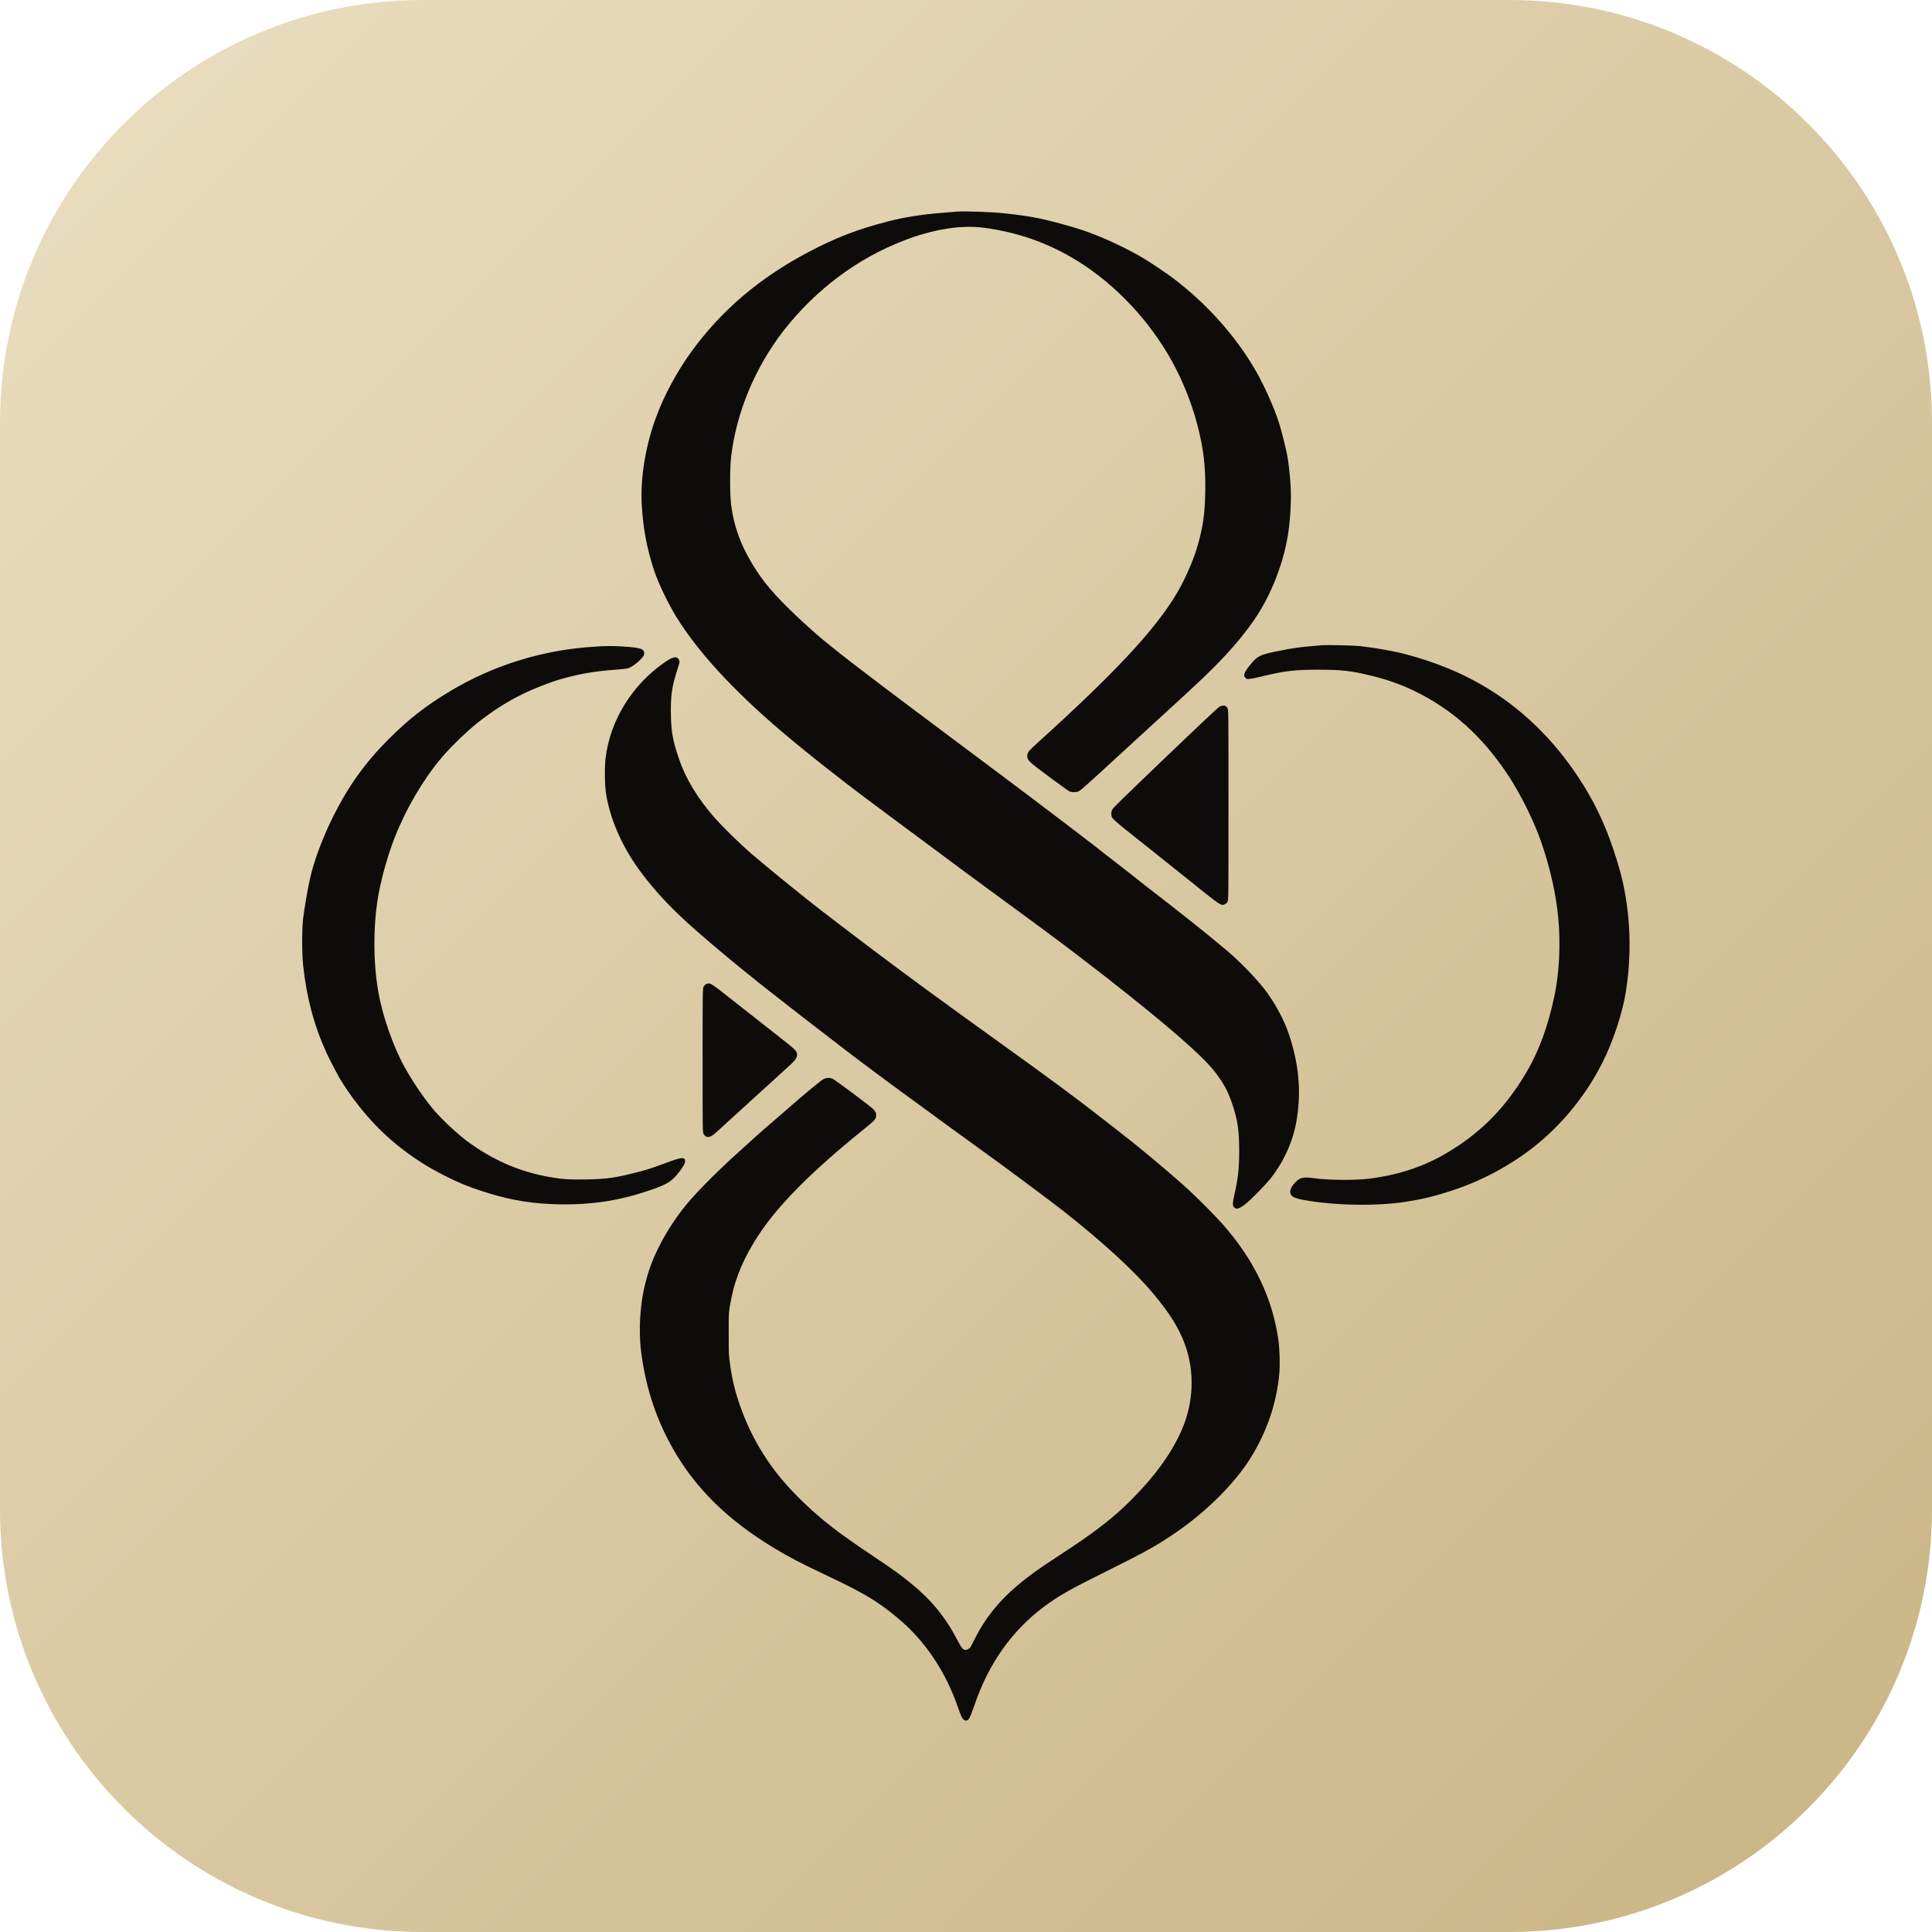
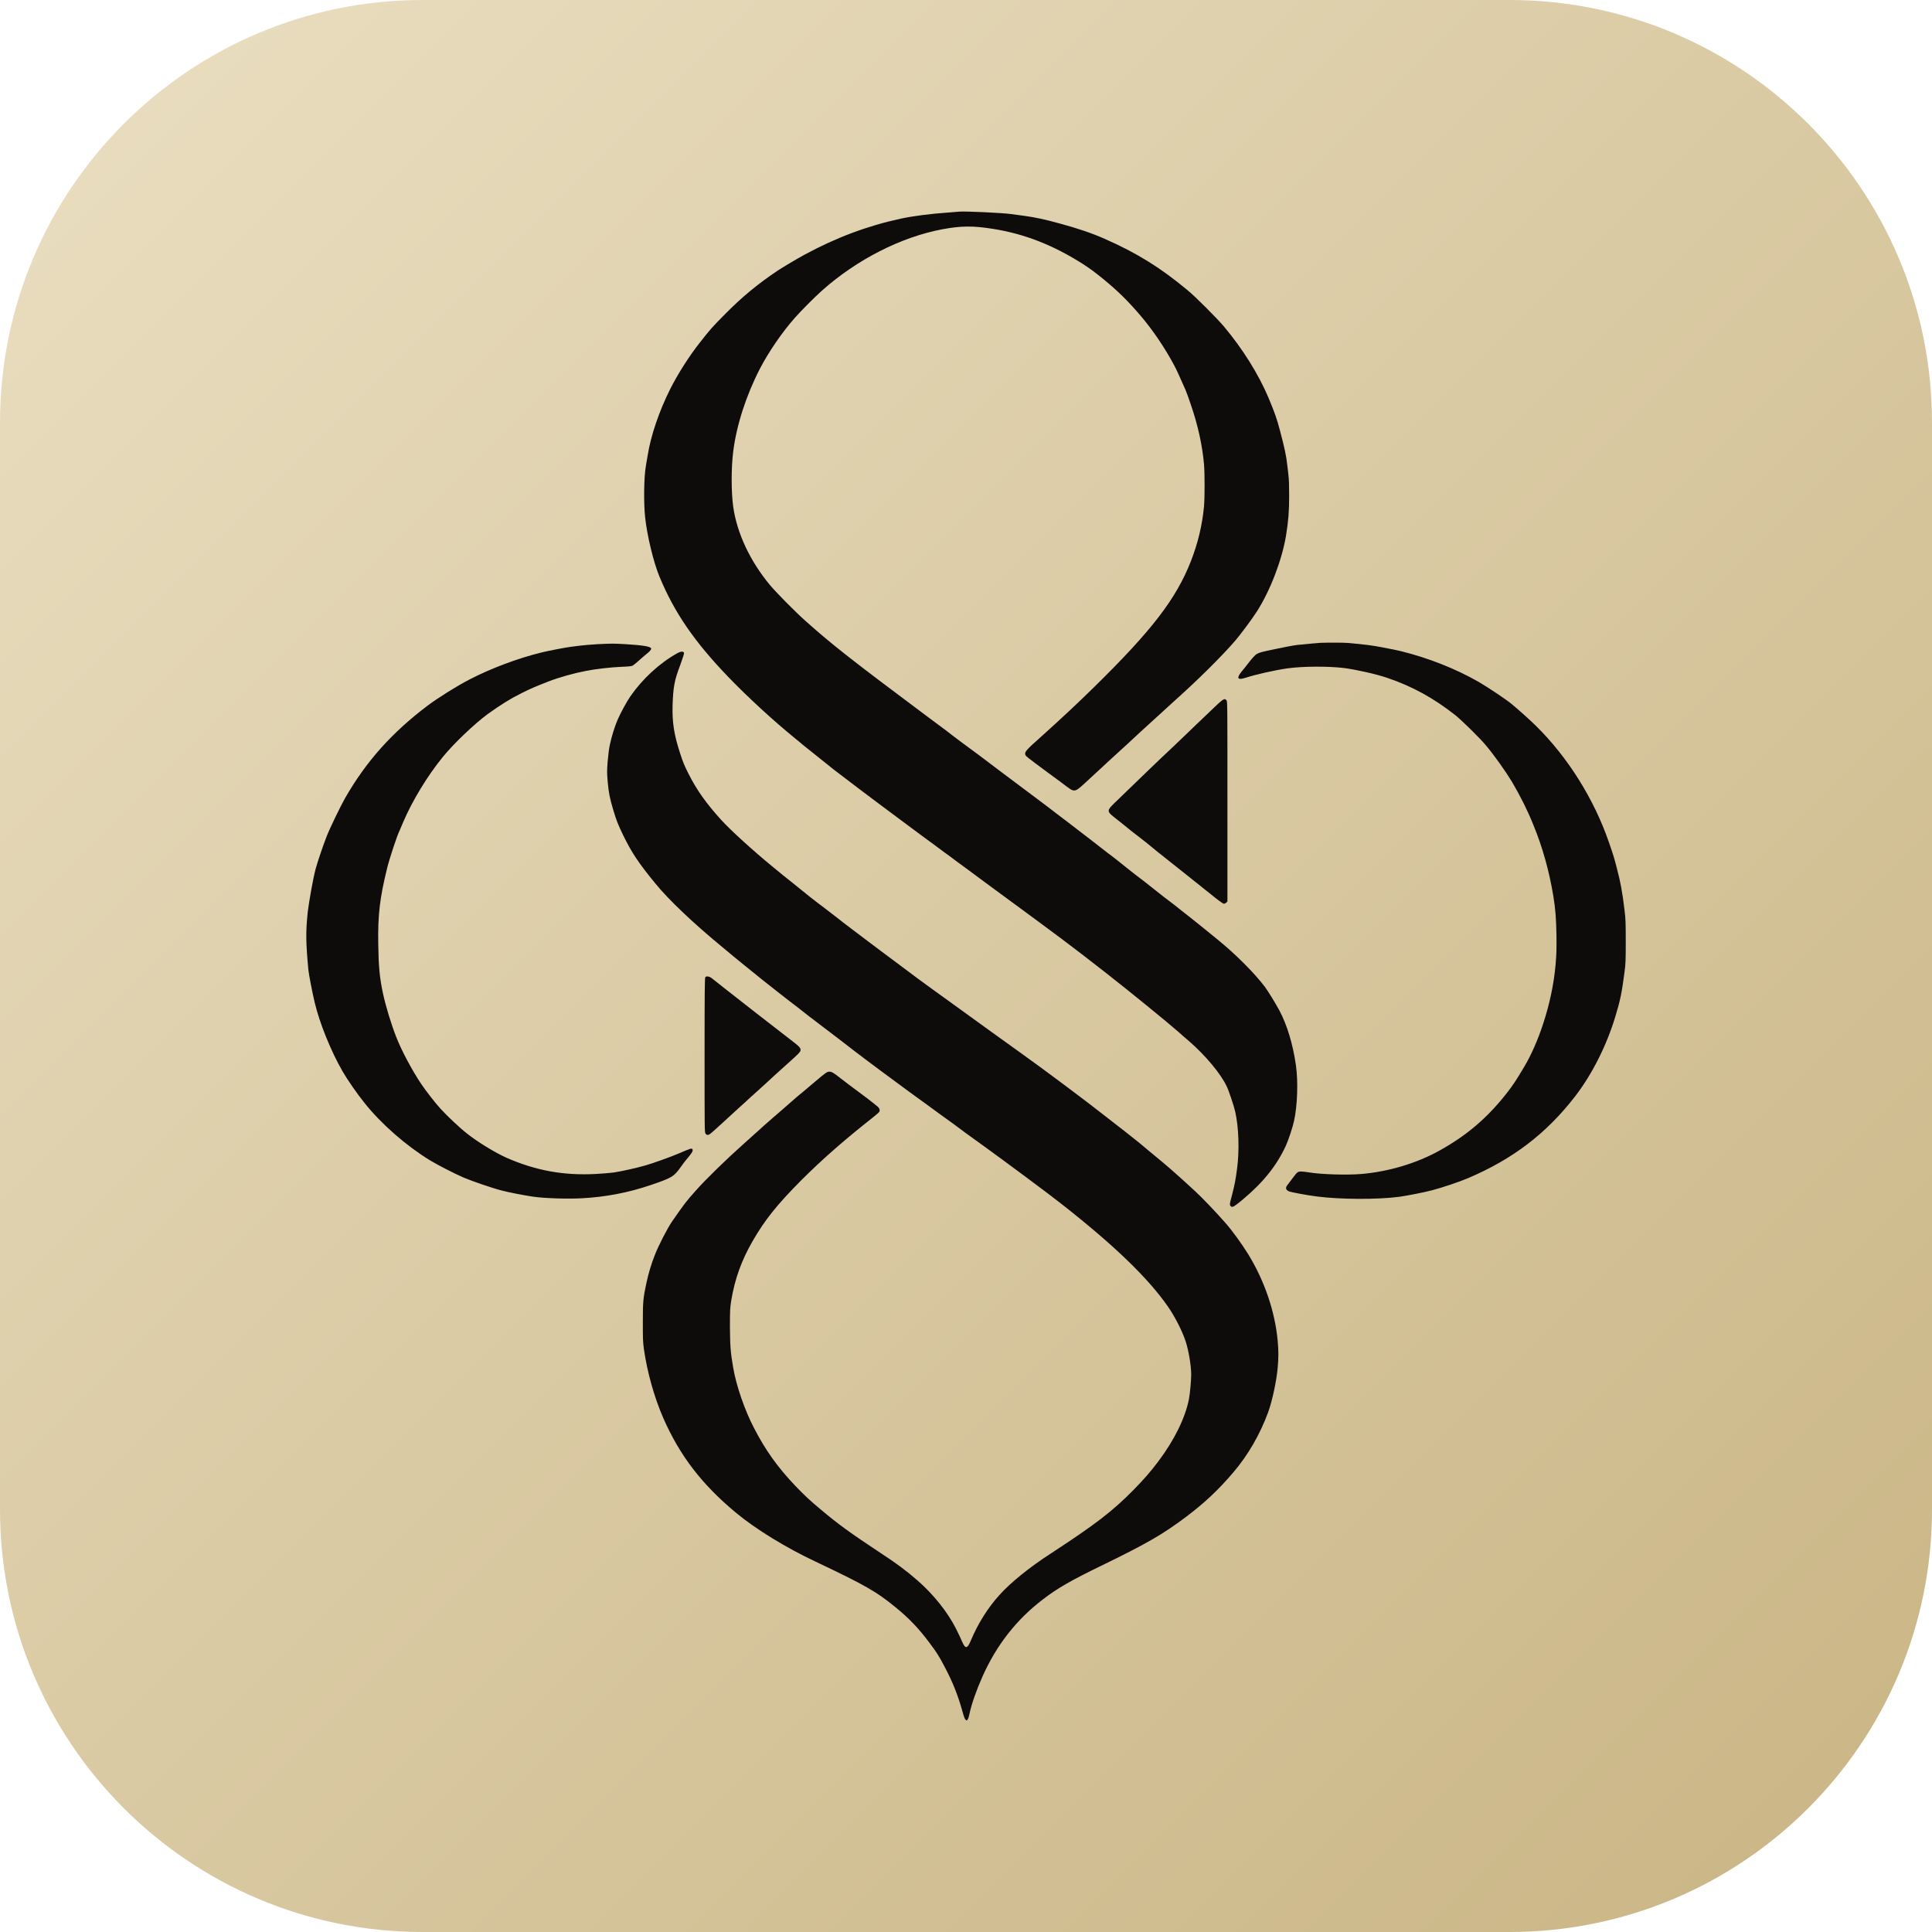
<svg xmlns="http://www.w3.org/2000/svg" viewBox="0 0 64 64">
  <defs>
    <linearGradient id="t" x1="0" y1="0" x2="1" y2="1">
      <stop offset="0" stop-color="#eadfc2" />
      <stop offset="1" stop-color="#c9b483" />
    </linearGradient>
  </defs>
  <rect width="64" height="64" rx="14" fill="url(#t)" />
-   <path transform="translate(10.00 7.00) scale(0.05)" fill="#0d0c0a" d="M 434.0 0.2 C 433.3 0.3, 429.5 0.6, 425.7 0.9 C 411.7 1.9, 398.8 3.9, 387.9 6.8 C 367.6 12.1, 353.9 17.4, 336.0 26.8 C 303.3 44.0, 278.1 65.4, 257.9 93.2 C 248.7 105.9, 240.1 121.7, 234.9 135.8 C 227.7 154.9, 224.1 176.9, 225.2 194.9 C 226.1 210.3, 228.6 223.5, 233.4 238.1 C 236.3 246.6, 242.5 259.7, 248.4 269.2 C 262.3 291.6, 285.2 316.7, 316.2 343.2 C 332.4 357.1, 356.7 376.3, 377.7 391.9 C 381.1 394.5, 391.8 402.4, 401.5 409.6 C 411.2 416.8, 421.9 424.7, 425.2 427.2 C 428.5 429.6, 435.2 434.6, 440.0 438.2 C 444.9 441.8, 451.0 446.3, 453.6 448.2 C 461.3 453.8, 478.0 466.1, 485.9 471.9 C 490.0 474.9, 495.9 479.3, 499.1 481.7 C 506.2 486.9, 518.3 496.2, 533.8 508.2 C 573.3 539.2, 595.7 558.6, 604.4 569.5 C 610.3 577.0, 613.4 582.6, 616.3 591.1 C 620.0 602.0, 621.0 609.1, 621.0 622.7 C 621.0 634.1, 620.2 641.0, 617.8 651.6 C 616.6 656.8, 616.5 658.6, 617.5 659.8 C 618.9 661.6, 621.2 660.9, 625.8 657.2 C 629.5 654.1, 637.6 645.8, 641.2 641.5 C 650.8 629.6, 657.2 615.1, 659.3 600.6 C 662.1 581.8, 660.4 564.6, 653.9 545.1 C 651.1 536.6, 645.4 525.8, 639.3 517.4 C 633.7 509.7, 622.5 498.0, 613.1 490.0 C 602.7 481.1, 581.8 464.4, 559.4 447.2 C 556.8 445.1, 551.6 441.1, 548.0 438.2 C 544.3 435.3, 539.7 431.7, 537.6 430.1 C 535.6 428.6, 530.2 424.4, 525.7 420.8 C 515.2 412.7, 501.2 402.0, 480.9 386.7 C 465.3 375.0, 459.9 370.9, 415.6 337.8 C 371.7 305.0, 351.4 289.3, 340.6 279.9 C 322.8 264.2, 311.3 252.4, 304.3 242.6 C 292.8 226.4, 286.5 211.3, 284.4 194.4 C 283.5 187.9, 283.5 169.6, 284.4 162.6 C 287.9 133.0, 300.3 103.4, 319.2 79.0 C 340.3 52.0, 368.1 31.1, 399.0 19.3 C 418.4 11.8, 436.8 8.9, 451.9 10.9 C 473.5 13.8, 492.2 20.2, 510.4 30.8 C 535.2 45.3, 557.6 67.8, 573.2 93.7 C 583.9 111.6, 591.7 131.7, 595.8 152.4 C 597.9 162.9, 598.8 173.5, 598.5 186.9 C 598.2 201.4, 596.8 210.5, 592.7 224.0 C 589.9 233.1, 583.9 246.4, 578.5 255.0 C 564.2 278.3, 538.1 306.2, 489.3 350.4 C 485.5 353.8, 482.0 357.1, 481.5 357.9 C 480.9 358.9, 480.6 359.7, 480.6 360.9 C 480.6 363.7, 481.4 364.5, 494.6 374.3 C 501.2 379.2, 507.3 383.6, 508.2 384.1 C 509.6 384.8, 510.3 384.9, 512.0 384.8 C 513.8 384.7, 514.4 384.5, 515.8 383.5 C 517.4 382.4, 529.5 371.4, 548.8 353.6 C 553.6 349.2, 560.1 343.2, 563.3 340.3 C 594.4 311.9, 601.0 305.7, 610.9 295.2 C 619.0 286.6, 626.2 277.7, 631.6 269.7 C 642.0 254.2, 649.9 234.3, 653.1 215.6 C 654.9 204.9, 655.7 190.7, 655.0 180.8 C 654.5 173.3, 653.5 164.9, 652.6 160.6 C 651.6 155.5, 648.7 144.2, 647.3 139.9 C 644.1 130.0, 637.6 115.4, 632.0 105.7 C 618.7 82.6, 599.4 61.0, 576.8 44.0 C 573.1 41.2, 562.7 34.2, 557.9 31.3 C 546.4 24.4, 530.3 16.9, 517.3 12.5 C 509.3 9.8, 495.4 6.1, 488.1 4.6 C 482.7 3.5, 474.0 2.2, 466.1 1.4 C 457.0 0.4, 439.2 -0.2, 434.0 0.2 M 675.6 287.5 C 660.1 288.8, 658.2 289.1, 647.5 291.2 C 634.3 293.8, 633.1 294.5, 627.6 301.3 C 624.2 305.7, 623.6 307.6, 625.1 309.1 C 625.9 309.9, 626.2 310.0, 627.9 309.8 C 629.0 309.7, 632.7 309.0, 636.2 308.1 C 651.5 304.4, 657.8 303.7, 673.5 303.7 C 689.1 303.7, 695.2 304.4, 709.0 307.8 C 719.2 310.3, 727.7 313.3, 736.5 317.5 C 761.7 329.6, 781.7 347.4, 798.7 372.9 C 807.7 386.4, 816.7 404.8, 821.7 419.6 C 827.3 436.2, 831.0 453.2, 832.4 468.3 C 834.0 485.3, 833.1 503.9, 830.0 519.1 C 825.7 539.9, 819.5 556.8, 810.6 571.6 C 796.4 595.3, 779.4 612.0, 756.4 625.1 C 741.9 633.4, 724.8 638.8, 707.0 640.9 C 697.2 642.1, 680.2 641.9, 670.5 640.6 C 663.5 639.6, 661.3 640.1, 658.3 643.2 C 656.1 645.5, 654.9 647.6, 654.8 649.4 C 654.8 652.5, 656.9 653.8, 664.2 655.1 C 684.6 658.8, 713.0 659.2, 732.1 656.1 C 743.3 654.3, 750.7 652.5, 762.5 648.6 C 784.4 641.4, 805.6 629.4, 822.4 614.7 C 838.6 600.5, 852.2 582.9, 861.9 563.5 C 868.7 550.0, 874.9 531.2, 877.1 517.5 C 879.9 500.2, 880.4 482.0, 878.5 464.9 C 876.7 449.3, 874.4 439.4, 869.0 423.0 C 863.1 405.4, 856.0 390.5, 845.8 375.1 C 828.8 349.3, 807.6 328.9, 782.5 314.2 C 767.5 305.5, 751.3 298.8, 731.9 293.6 C 724.8 291.6, 711.2 289.2, 701.4 288.1 C 696.9 287.6, 679.2 287.2, 675.6 287.5 M 194.6 288.4 C 160.5 290.3, 127.3 300.5, 98.4 317.8 C 82.1 327.6, 70.6 336.5, 57.4 349.8 C 42.0 365.2, 31.0 380.5, 20.9 400.6 C 13.9 414.6, 7.9 430.5, 5.3 442.5 C 3.8 449.1, 1.6 462.1, 0.8 468.8 C -0.0 475.8, -0.0 491.2, 0.8 499.2 C 3.0 520.3, 7.9 539.0, 16.2 557.3 C 18.0 561.3, 23.8 572.4, 25.6 575.4 C 36.2 592.5, 49.5 607.8, 64.1 619.4 C 73.9 627.2, 83.3 633.2, 94.2 638.7 C 103.3 643.4, 109.3 645.8, 118.6 648.9 C 134.8 654.3, 148.9 657.0, 164.4 657.7 C 188.4 658.8, 208.5 656.1, 230.2 648.7 C 242.1 644.7, 245.2 642.7, 250.1 636.3 C 253.1 632.3, 253.9 630.7, 253.9 629.2 C 253.9 626.4, 251.5 626.6, 241.7 630.3 C 231.7 634.0, 228.0 635.2, 221.1 636.9 C 207.3 640.4, 202.1 641.1, 188.9 641.4 C 177.6 641.6, 172.7 641.3, 164.6 639.9 C 144.8 636.5, 127.1 628.9, 110.2 616.6 C 103.8 611.9, 94.1 603.0, 88.3 596.4 C 82.2 589.4, 75.4 579.7, 69.2 569.0 C 60.8 554.5, 53.0 532.4, 50.2 514.5 C 47.4 497.2, 47.3 475.3, 50.0 457.2 C 51.8 444.8, 56.6 427.3, 61.5 414.9 C 69.0 395.8, 80.1 376.9, 92.2 362.4 C 99.1 354.2, 111.4 342.4, 119.7 336.3 C 132.2 326.9, 143.8 320.3, 157.5 314.9 C 165.6 311.7, 169.2 310.5, 176.1 308.7 C 186.7 306.0, 195.3 304.6, 207.8 303.7 C 212.0 303.4, 215.5 303.0, 216.3 302.7 C 218.5 301.9, 221.2 300.0, 224.0 297.3 C 225.9 295.4, 226.5 294.6, 226.7 293.6 C 227.4 290.0, 225.0 289.1, 212.4 288.3 C 206.1 287.9, 201.6 287.9, 194.6 288.4 M 245.3 296.0 C 244.3 296.3, 242.2 297.5, 240.5 298.7 C 218.8 313.7, 204.2 337.2, 201.2 362.4 C 200.5 368.4, 200.6 380.0, 201.5 385.7 C 204.0 402.0, 211.6 419.7, 222.9 435.5 C 230.3 445.8, 239.9 456.7, 250.0 466.3 C 262.7 478.4, 287.5 499.2, 310.6 517.3 C 325.5 529.0, 342.3 542.0, 349.4 547.4 C 353.6 550.6, 360.0 555.5, 363.7 558.4 C 367.5 561.2, 372.2 564.8, 374.2 566.3 C 390.5 578.4, 394.4 581.4, 398.9 584.6 C 401.7 586.6, 405.6 589.5, 407.7 591.0 C 412.9 594.9, 441.6 615.8, 448.9 621.0 C 465.9 633.2, 495.5 655.3, 505.1 662.8 C 530.8 683.1, 551.7 702.2, 564.0 717.0 C 574.8 729.8, 580.9 739.6, 584.9 750.3 C 591.7 768.7, 590.9 789.5, 582.7 807.9 C 575.9 823.2, 565.2 837.9, 549.5 853.7 C 537.1 866.1, 524.6 875.7, 501.6 890.6 C 487.3 900.0, 481.9 903.8, 474.2 910.3 C 461.6 921.0, 452.9 931.8, 445.9 945.6 C 444.5 948.5, 443.1 951.1, 442.9 951.4 C 442.1 952.3, 440.8 953.1, 439.9 953.1 C 438.0 953.1, 437.1 952.0, 434.0 946.1 C 426.5 931.6, 417.0 920.0, 404.0 909.4 C 396.0 902.9, 393.1 900.8, 381.8 893.2 C 361.2 879.4, 354.0 874.2, 343.9 865.8 C 336.8 859.9, 328.6 852.0, 322.4 845.2 C 306.0 827.2, 294.5 806.5, 287.6 782.9 C 285.8 776.6, 284.8 771.7, 283.7 764.0 C 282.8 757.7, 282.8 756.8, 282.8 744.1 C 282.7 729.9, 282.8 728.6, 284.6 719.8 C 287.4 706.0, 293.1 692.7, 302.4 678.5 C 315.6 658.3, 337.8 636.0, 372.5 608.0 C 379.3 602.6, 380.5 601.2, 380.5 599.0 C 380.5 597.2, 379.9 596.1, 378.2 594.5 C 376.4 592.7, 353.7 575.8, 352.0 574.9 C 350.1 573.9, 347.7 573.9, 345.7 574.9 C 344.1 575.6, 333.2 584.7, 323.3 593.3 C 320.5 595.8, 315.4 600.2, 312.0 603.1 C 308.5 606.1, 303.4 610.6, 300.6 613.1 C 297.9 615.6, 294.1 619.0, 292.2 620.7 C 278.8 632.6, 264.2 647.0, 256.4 656.1 C 243.9 670.7, 233.4 689.4, 228.9 705.2 C 226.0 715.3, 224.7 723.4, 224.1 733.7 C 223.4 747.0, 224.5 758.1, 227.9 773.5 C 231.6 789.9, 237.7 805.6, 246.0 820.1 C 261.0 846.3, 282.2 867.1, 312.8 885.6 C 322.6 891.5, 331.0 895.9, 345.4 902.7 C 363.3 911.2, 368.1 913.7, 377.0 919.0 C 385.4 924.1, 395.8 932.3, 402.9 939.4 C 417.7 954.3, 428.1 971.7, 435.4 993.2 C 436.9 997.6, 438.2 999.8, 439.7 999.9 C 441.6 1000.2, 442.5 998.7, 445.4 990.3 C 454.8 962.3, 470.5 940.2, 491.9 924.3 C 501.8 917.0, 509.0 912.9, 535.3 899.9 C 560.2 887.5, 567.2 883.5, 580.4 874.4 C 600.5 860.3, 618.3 842.4, 628.7 825.7 C 639.4 808.4, 645.8 789.7, 647.6 769.8 C 648.1 764.3, 647.8 753.8, 647.0 748.1 C 643.2 720.1, 630.5 693.8, 609.1 670.0 C 603.8 664.2, 594.2 654.5, 587.6 648.4 C 577.6 639.2, 556.9 621.7, 544.3 612.0 C 541.2 609.5, 535.6 605.2, 532.0 602.4 C 518.3 591.7, 511.9 586.9, 500.0 578.1 C 487.6 569.0, 484.9 567.0, 467.9 554.8 C 411.3 514.0, 409.1 512.3, 377.8 488.9 C 368.8 482.1, 359.1 474.7, 356.2 472.5 C 353.3 470.2, 349.0 467.0, 346.7 465.2 C 335.8 457.0, 307.6 434.1, 297.6 425.4 C 289.9 418.8, 278.9 407.9, 273.7 402.1 C 262.3 389.1, 254.2 375.8, 249.7 362.3 C 245.8 350.9, 244.8 345.2, 244.5 334.6 C 244.2 321.6, 245.1 315.2, 248.3 305.1 C 249.3 302.0, 250.2 299.1, 250.2 298.6 C 250.2 297.4, 249.5 296.2, 248.6 295.8 C 247.5 295.3, 247.3 295.3, 245.3 296.0 M 608.1 328.1 C 606.9 328.8, 597.7 337.4, 567.5 366.3 C 546.1 386.8, 538.4 394.3, 537.3 395.8 C 536.5 397.0, 536.3 397.5, 536.3 399.1 C 536.3 400.7, 536.4 401.2, 537.3 402.3 C 538.4 403.6, 542.5 407.1, 550.6 413.5 C 553.1 415.5, 558.2 419.5, 561.8 422.4 C 565.4 425.3, 573.0 431.4, 578.7 435.9 C 584.3 440.4, 593.0 447.3, 597.9 451.3 C 606.6 458.2, 608.5 459.5, 610.1 459.5 C 611.2 459.5, 612.7 458.5, 613.3 457.4 C 613.9 456.3, 613.9 452.9, 613.9 393.3 C 613.9 333.8, 613.9 330.3, 613.3 329.3 C 613.0 328.7, 612.5 328.0, 612.1 327.8 C 611.1 327.3, 609.4 327.4, 608.1 328.1 M 267.9 512.0 C 267.2 512.2, 266.6 512.9, 266.2 513.7 C 265.5 515.0, 265.5 516.4, 265.5 562.6 C 265.5 610.0, 265.5 610.2, 266.2 611.4 C 267.8 614.1, 270.4 613.9, 273.7 610.9 C 274.8 610.0, 277.6 607.4, 280.0 605.2 C 286.7 599.1, 316.9 571.6, 321.5 567.4 C 326.0 563.4, 327.3 561.9, 327.8 560.2 C 328.5 558.3, 328.0 556.9, 326.0 554.9 C 325.1 553.9, 316.3 546.9, 306.5 539.3 C 296.8 531.7, 285.2 522.6, 280.7 519.0 C 273.3 513.1, 270.8 511.4, 269.3 511.5 C 269.1 511.5, 268.4 511.7, 267.9 512.0" />
+   <path transform="translate(10.14 7.00) scale(0.05)" fill="#0d0c0a" d="M 433.0 0.2 C 432.2 0.3, 428.3 0.6, 424.3 0.9 C 414.0 1.6, 401.5 3.2, 393.8 4.9 C 371.7 9.7, 351.2 17.4, 330.1 28.8 C 325.5 31.3, 315.4 37.3, 312.4 39.3 C 298.7 48.5, 288.3 57.2, 277.3 68.4 C 269.5 76.2, 267.4 78.6, 261.0 86.8 C 253.9 95.7, 246.2 107.9, 241.2 117.8 C 233.9 132.4, 228.4 148.5, 226.3 161.7 C 225.9 164.1, 225.3 167.3, 225.1 168.8 C 223.8 176.0, 223.6 193.2, 224.6 202.6 C 225.9 214.8, 230.1 232.3, 234.1 242.0 C 244.0 265.9, 257.2 285.1, 279.8 308.6 C 292.7 322.0, 309.6 337.5, 324.1 349.3 C 325.9 350.8, 328.3 352.7, 329.4 353.7 C 331.2 355.1, 336.9 359.7, 349.9 370.1 C 355.3 374.3, 373.9 388.4, 395.6 404.5 C 403.7 410.5, 413.3 417.7, 417.1 420.4 C 420.8 423.2, 424.9 426.2, 426.2 427.1 C 427.4 428.1, 433.5 432.5, 439.6 437.0 C 445.7 441.6, 454.9 448.3, 459.9 452.0 C 497.9 479.9, 506.0 485.9, 528.8 503.7 C 545.7 516.9, 570.1 536.8, 578.0 543.7 C 579.8 545.3, 582.9 548.1, 585.0 549.8 C 596.0 559.4, 606.1 571.5, 610.0 579.9 C 611.4 582.8, 614.9 593.3, 615.6 596.7 C 617.9 606.9, 618.4 622.2, 616.8 634.2 C 615.8 641.8, 615.3 644.5, 613.3 652.3 C 611.7 658.1, 611.7 658.6, 613.0 659.4 C 613.9 660.0, 615.3 659.1, 620.7 654.6 C 634.3 643.2, 643.1 632.1, 649.1 619.1 C 650.8 615.4, 653.7 606.6, 654.5 602.8 C 656.8 592.6, 657.3 576.6, 655.8 565.9 C 653.8 551.8, 649.9 539.0, 644.8 529.4 C 641.9 524.1, 637.6 517.1, 635.2 513.8 C 628.4 504.8, 616.0 492.3, 603.8 482.4 C 600.4 479.7, 596.4 476.4, 594.7 475.0 C 593.0 473.6, 589.1 470.5, 586.1 468.1 C 583.1 465.7, 578.1 461.9, 575.2 459.5 C 572.2 457.2, 568.8 454.6, 567.6 453.7 C 566.4 452.8, 563.6 450.6, 561.4 448.8 C 559.2 447.0, 555.8 444.4, 553.9 442.9 C 552.0 441.5, 547.3 437.9, 543.6 434.9 C 539.9 431.9, 534.4 427.5, 531.2 425.2 C 528.1 422.8, 522.8 418.7, 519.5 416.1 C 516.1 413.5, 509.3 408.2, 504.4 404.5 C 499.4 400.7, 493.3 396.1, 490.9 394.2 C 488.5 392.4, 483.8 388.9, 480.5 386.4 C 463.1 373.4, 452.1 365.1, 447.0 361.2 C 443.8 358.8, 438.0 354.5, 434.0 351.6 C 430.1 348.6, 425.3 345.1, 423.5 343.6 C 421.6 342.2, 416.2 338.2, 411.4 334.6 C 361.6 297.4, 348.2 286.9, 331.0 271.5 C 324.1 265.4, 311.7 252.8, 307.3 247.6 C 294.2 231.8, 285.5 213.4, 283.0 195.9 C 281.6 186.0, 281.6 170.0, 283.0 158.9 C 285.2 141.6, 291.5 122.1, 300.6 104.4 C 306.1 93.7, 315.2 80.3, 323.7 70.7 C 327.6 66.2, 337.3 56.5, 341.7 52.6 C 364.9 31.9, 394.3 17.0, 421.5 11.9 C 433.9 9.6, 441.8 9.5, 454.9 11.6 C 476.0 14.9, 495.2 22.5, 514.8 35.0 C 520.1 38.5, 521.6 39.6, 528.2 44.9 C 537.8 52.8, 544.4 59.2, 553.4 69.8 C 561.1 78.9, 569.1 90.7, 575.1 102.0 C 576.8 105.2, 577.8 107.4, 582.5 118.0 C 583.2 119.6, 584.9 124.2, 586.2 128.2 C 590.9 141.8, 593.8 155.3, 594.9 167.7 C 595.4 173.8, 595.4 189.6, 594.9 195.4 C 593.7 208.0, 590.9 219.7, 586.2 231.8 C 576.4 256.8, 560.3 277.7, 522.3 315.0 C 511.4 325.7, 501.6 334.9, 487.6 347.5 C 476.7 357.2, 476.0 358.1, 476.5 360.0 C 476.7 360.9, 477.6 361.6, 490.4 371.1 C 492.9 372.9, 497.3 376.2, 500.2 378.3 C 506.6 383.2, 507.4 383.7, 508.9 383.7 C 510.4 383.7, 511.8 382.7, 515.9 378.9 C 519.1 375.9, 526.9 368.8, 534.2 362.0 C 540.2 356.6, 549.5 348.0, 553.0 344.7 C 554.5 343.4, 558.1 340.1, 560.9 337.5 C 563.8 334.9, 567.3 331.7, 568.8 330.3 C 570.3 328.9, 572.9 326.5, 574.7 324.9 C 590.1 311.2, 606.9 294.6, 615.8 284.2 C 619.6 279.7, 626.8 270.0, 630.0 265.0 C 638.8 251.2, 646.5 231.1, 649.2 215.0 C 650.8 205.2, 651.3 198.6, 651.3 188.7 C 651.3 182.0, 651.2 177.7, 650.8 174.6 C 650.5 172.1, 650.2 169.0, 650.0 167.8 C 649.5 162.6, 648.2 156.4, 645.2 145.2 C 643.1 137.3, 641.9 133.8, 637.6 123.5 C 631.0 107.9, 620.5 91.1, 608.0 76.2 C 603.4 70.8, 589.1 56.4, 583.9 52.2 C 566.0 37.3, 550.4 27.6, 529.0 18.2 C 520.7 14.5, 510.9 11.2, 499.4 8.1 C 489.2 5.3, 483.2 4.0, 475.8 3.0 C 472.9 2.6, 468.9 2.1, 466.9 1.8 C 460.9 1.0, 437.3 -0.1, 433.0 0.2 M 672.0 285.9 C 671.0 286.0, 668.8 286.2, 667.0 286.3 C 665.2 286.5, 662.0 286.8, 659.9 287.0 C 655.6 287.3, 653.9 287.6, 642.7 289.9 C 633.3 291.8, 631.6 292.3, 630.0 293.2 C 629.1 293.6, 627.3 295.5, 625.0 298.4 C 623.1 300.9, 620.6 304.0, 619.5 305.3 C 616.3 309.4, 617.2 310.7, 622.2 309.1 C 629.0 306.9, 641.7 304.0, 650.2 302.8 C 660.3 301.4, 677.1 301.3, 687.8 302.6 C 696.0 303.7, 709.0 306.6, 716.3 309.1 C 733.1 314.8, 747.0 322.5, 761.5 333.9 C 765.8 337.4, 777.7 349.0, 781.8 354.0 C 787.2 360.4, 794.9 371.3, 799.0 378.1 C 804.7 387.9, 809.1 396.6, 813.0 406.3 C 819.1 421.0, 823.5 436.8, 826.3 453.5 C 827.7 462.2, 828.2 468.1, 828.4 479.9 C 828.5 489.5, 828.4 492.0, 827.8 499.2 C 826.7 511.8, 823.9 525.2, 819.5 538.5 C 816.2 548.7, 811.5 559.4, 806.9 567.0 C 801.2 576.5, 799.9 578.5, 795.8 583.8 C 782.9 600.4, 769.0 612.3, 750.7 622.4 C 735.8 630.7, 717.0 636.3, 699.1 637.8 C 689.6 638.6, 672.8 638.1, 664.8 636.8 C 659.8 636.0, 658.0 635.9, 656.9 636.7 C 656.0 637.4, 655.9 637.5, 653.4 640.8 C 652.4 642.2, 651.0 644.0, 650.4 644.8 C 648.7 646.8, 648.9 648.1, 650.9 649.2 C 652.0 649.8, 663.2 651.9, 669.7 652.7 C 685.3 654.7, 709.9 654.8, 724.3 652.9 C 729.3 652.2, 740.7 650.0, 745.9 648.6 C 752.2 647.0, 764.4 642.9, 769.7 640.6 C 799.6 627.9, 821.8 610.9, 840.8 586.3 C 852.1 571.6, 861.6 552.7, 867.4 533.5 C 870.7 522.7, 871.7 517.7, 873.5 503.9 C 874.2 498.6, 874.3 496.5, 874.3 483.7 C 874.3 470.9, 874.2 468.8, 873.5 463.1 C 872.1 451.2, 870.8 444.2, 868.4 435.2 C 866.5 427.8, 866.2 426.9, 863.1 417.9 C 853.2 389.2, 835.8 361.5, 814.7 340.8 C 811.2 337.3, 803.5 330.4, 798.9 326.6 C 795.4 323.6, 782.9 315.3, 776.9 311.8 C 761.7 303.1, 743.8 296.0, 725.7 291.5 C 723.3 290.9, 717.6 289.7, 713.1 288.9 C 705.8 287.5, 702.3 287.1, 690.7 286.0 C 687.6 285.7, 676.4 285.7, 672.0 285.9 M 192.8 286.8 C 188.4 287.1, 183.1 287.5, 181.1 287.8 C 179.1 288.1, 176.6 288.4, 175.6 288.5 C 172.3 288.9, 161.2 291.0, 156.3 292.2 C 140.6 296.0, 122.5 302.8, 108.4 310.1 C 99.7 314.6, 87.3 322.4, 80.5 327.5 C 56.8 345.4, 39.7 364.5, 25.7 389.0 C 22.8 394.1, 15.6 409.0, 13.7 413.9 C 11.3 420.0, 7.3 431.8, 6.2 436.1 C 4.5 442.7, 1.9 457.5, 1.1 464.1 C -0.3 477.6, -0.2 484.1, 1.5 502.5 C 1.8 505.6, 4.1 517.5, 5.7 524.2 C 9.0 538.1, 16.6 556.7, 24.1 569.7 C 27.5 575.6, 34.0 584.9, 38.6 590.6 C 49.7 604.6, 66.2 619.0, 82.0 628.7 C 87.3 631.9, 97.8 637.3, 104.2 640.1 C 109.8 642.5, 123.5 647.2, 129.4 648.7 C 134.3 650.0, 143.7 651.8, 150.2 652.8 C 157.7 653.9, 172.7 654.4, 182.4 653.9 C 198.1 653.1, 213.4 650.2, 228.1 645.2 C 242.5 640.3, 243.6 639.6, 248.2 633.2 C 249.3 631.6, 251.4 628.8, 253.0 627.0 C 255.8 623.6, 256.4 622.5, 256.0 621.5 C 255.6 620.5, 254.8 620.8, 246.4 624.4 C 241.8 626.4, 229.5 630.8, 224.9 632.1 C 218.6 633.9, 209.1 636.0, 203.9 636.8 C 201.5 637.1, 196.0 637.6, 191.7 637.8 C 170.5 638.9, 152.1 635.5, 132.9 627.1 C 125.4 623.8, 113.2 616.3, 106.6 611.0 C 101.5 607.0, 93.6 599.5, 89.1 594.6 C 85.6 590.8, 79.4 582.8, 76.3 578.2 C 70.3 569.3, 63.2 556.0, 59.7 547.0 C 56.4 538.6, 52.7 526.5, 50.9 518.0 C 48.7 507.8, 48.0 500.1, 47.8 485.1 C 47.5 466.3, 48.8 455.0, 53.6 435.5 C 54.9 429.8, 60.4 413.2, 61.8 410.6 C 62.1 409.9, 63.3 407.2, 64.4 404.5 C 70.3 390.6, 80.4 374.0, 90.5 361.6 C 97.7 352.7, 111.6 339.5, 120.3 333.1 C 129.4 326.6, 135.2 323.0, 142.8 319.2 C 148.4 316.4, 151.8 314.9, 160.3 311.6 C 167.7 308.7, 177.5 306.0, 185.4 304.5 C 191.8 303.2, 201.8 302.1, 208.6 301.8 C 213.8 301.6, 215.6 301.4, 216.3 301.0 C 216.9 300.7, 218.6 299.3, 220.2 297.9 C 221.8 296.4, 224.2 294.4, 225.5 293.3 C 227.8 291.5, 228.6 290.5, 228.6 289.7 C 228.6 288.4, 223.5 287.5, 212.0 286.8 C 202.5 286.3, 203.6 286.3, 192.8 286.8 M 245.7 292.9 C 234.1 299.4, 222.8 309.8, 214.8 321.4 C 212.5 324.7, 208.3 332.4, 206.5 336.6 C 204.6 340.8, 202.3 348.3, 201.3 353.2 C 200.7 355.6, 200.2 360.1, 199.8 364.3 C 199.3 370.9, 199.3 371.8, 199.8 377.8 C 200.5 385.5, 201.2 388.9, 203.5 396.6 C 205.6 403.6, 206.4 405.7, 209.9 413.0 C 215.5 424.6, 220.3 431.8, 231.2 445.1 C 240.3 456.3, 256.9 472.0, 276.4 488.0 C 278.1 489.4, 281.1 491.9, 283.0 493.5 C 286.3 496.2, 291.9 500.8, 302.6 509.4 C 307.5 513.3, 319.8 523.0, 325.8 527.5 C 327.9 529.2, 330.9 531.5, 332.4 532.7 C 335.4 535.0, 343.8 541.4, 352.9 548.3 C 356.1 550.8, 360.6 554.2, 363.0 556.1 C 371.2 562.4, 389.5 576.0, 400.2 583.8 C 406.4 588.3, 413.5 593.4, 419.3 597.7 C 421.6 599.4, 425.6 602.3, 428.3 604.2 C 431.0 606.2, 435.0 609.1, 437.2 610.8 C 439.4 612.4, 444.4 616.0, 448.3 618.8 C 463.5 629.8, 492.5 651.3, 500.8 657.9 C 535.9 685.5, 557.9 706.8, 571.1 725.8 C 575.5 732.1, 580.6 742.1, 582.7 748.6 C 584.7 754.7, 586.4 764.8, 586.4 770.6 C 586.4 774.7, 585.6 783.3, 584.9 787.0 C 582.4 799.6, 575.2 814.1, 564.7 828.1 C 559.1 835.5, 555.6 839.5, 548.0 847.3 C 534.1 861.4, 522.8 870.0, 493.9 888.9 C 479.3 898.3, 466.6 908.6, 459.3 916.8 C 451.7 925.2, 445.2 935.5, 440.4 946.9 C 438.1 952.4, 436.8 952.6, 434.7 947.8 C 434.1 946.3, 432.2 942.3, 430.5 938.9 C 424.9 927.9, 415.7 916.4, 405.2 907.2 C 397.6 900.6, 391.2 895.8, 380.3 888.7 C 360.2 875.4, 352.5 869.8, 341.1 860.2 C 333.4 853.8, 330.6 851.1, 324.0 844.3 C 312.1 831.7, 304.4 820.9, 296.7 806.0 C 290.6 794.3, 285.1 778.4, 283.0 766.4 C 281.2 755.9, 280.9 752.1, 280.8 739.2 C 280.8 727.4, 280.9 726.7, 281.7 721.4 C 284.1 707.2, 288.4 695.2, 295.8 682.3 C 304.0 668.1, 312.0 658.1, 328.4 641.6 C 341.6 628.5, 354.2 617.4, 370.4 604.4 C 380.0 596.8, 380.0 596.8, 380.0 595.6 C 380.0 595.0, 379.7 594.2, 379.3 593.8 C 379.0 593.3, 375.4 590.5, 371.4 587.4 C 360.2 579.1, 357.6 577.1, 354.1 574.4 C 349.6 570.8, 348.2 570.0, 346.7 570.0 C 345.2 570.0, 344.0 570.8, 337.6 576.3 C 334.8 578.7, 331.0 581.8, 329.3 583.3 C 327.5 584.7, 323.6 588.0, 320.7 590.6 C 317.8 593.2, 312.6 597.7, 309.2 600.6 C 305.8 603.5, 301.4 607.5, 299.3 609.4 C 297.2 611.3, 292.8 615.2, 289.5 618.2 C 278.9 627.6, 264.5 641.6, 258.1 648.9 C 251.8 655.9, 250.5 657.7, 242.5 669.2 C 239.4 673.7, 233.3 685.5, 231.0 691.6 C 228.6 697.7, 227.0 703.0, 225.4 710.3 C 223.3 720.2, 223.1 722.3, 223.1 735.8 C 223.1 746.8, 223.1 748.6, 223.8 753.8 C 226.0 769.1, 230.6 785.6, 236.6 799.4 C 247.6 824.5, 262.3 843.6, 285.0 862.4 C 297.9 873.1, 317.9 885.4, 337.5 894.6 C 370.6 910.3, 377.9 914.5, 390.7 925.0 C 399.4 932.1, 405.9 938.9, 412.7 948.0 C 417.6 954.5, 419.5 957.4, 423.2 964.6 C 428.2 974.0, 431.8 983.0, 434.6 993.0 C 436.0 998.0, 436.3 998.8, 437.1 999.5 C 437.6 1000.0, 437.7 1000.0, 438.3 999.2 C 438.7 998.7, 439.2 997.1, 439.5 995.5 C 440.7 989.5, 443.9 980.3, 448.0 971.0 C 457.3 950.0, 470.7 932.9, 488.2 919.6 C 497.5 912.4, 506.9 907.0, 526.7 897.4 C 557.3 882.5, 567.5 876.6, 583.2 864.8 C 595.4 855.6, 604.5 847.0, 614.3 835.5 C 624.1 824.0, 632.0 810.3, 637.4 795.6 C 640.1 788.1, 642.9 775.1, 643.7 766.2 C 644.3 759.1, 644.3 755.3, 643.7 748.3 C 641.9 728.9, 635.0 708.6, 624.2 691.0 C 620.0 684.2, 613.3 674.9, 608.8 669.9 C 603.3 663.6, 593.2 653.0, 589.0 649.2 C 586.6 647.0, 582.8 643.5, 580.6 641.5 C 576.8 638.0, 569.8 631.9, 564.2 627.3 C 562.8 626.2, 560.6 624.3, 559.1 623.1 C 557.6 621.9, 554.3 619.1, 551.7 616.9 C 549.1 614.8, 544.3 611.0, 541.1 608.5 C 537.9 606.1, 533.1 602.3, 530.4 600.2 C 518.2 590.5, 487.8 567.8, 473.6 557.7 C 469.4 554.7, 459.6 547.7, 453.7 543.4 C 442.8 535.5, 434.2 529.3, 428.4 525.1 C 417.1 517.0, 412.9 513.9, 405.5 508.5 C 401.5 505.5, 396.2 501.5, 393.6 499.6 C 385.7 493.7, 373.6 484.7, 370.9 482.6 C 369.5 481.6, 365.8 478.8, 362.7 476.4 C 359.6 474.1, 354.9 470.5, 352.3 468.4 C 349.7 466.4, 345.8 463.4, 343.6 461.7 C 341.4 460.1, 337.0 456.7, 333.8 454.2 C 330.7 451.7, 325.6 447.6, 322.4 445.0 C 316.7 440.5, 315.5 439.5, 308.7 433.9 C 296.0 423.5, 281.1 409.9, 275.1 403.3 C 265.2 392.4, 258.9 383.6, 253.5 372.9 C 250.8 367.6, 249.7 365.1, 247.8 359.1 C 243.8 347.0, 242.5 338.5, 242.8 327.5 C 243.2 315.1, 244.0 310.8, 247.8 300.8 C 249.3 296.7, 250.4 293.3, 250.4 292.8 C 250.2 291.3, 248.4 291.4, 245.7 292.9 M 598.6 331.6 C 593.8 336.1, 586.4 343.3, 581.9 347.6 C 577.5 351.8, 572.7 356.4, 571.3 357.7 C 568.5 360.2, 549.5 378.5, 538.4 389.3 C 529.6 397.8, 529.7 396.9, 537.6 403.2 C 540.0 405.1, 543.9 408.2, 546.3 410.2 C 548.7 412.1, 551.9 414.6, 553.4 415.7 C 554.9 416.8, 557.8 419.2, 559.9 420.9 C 562.0 422.7, 565.9 425.8, 568.7 428.0 C 574.2 432.3, 592.8 447.2, 598.7 451.9 C 602.8 455.3, 607.1 458.5, 607.8 458.7 C 608.3 458.8, 608.8 458.7, 609.5 458.1 L 610.4 457.3 610.4 391.0 C 610.4 326.2, 610.4 324.7, 609.8 324.0 C 608.3 322.3, 607.9 322.7, 598.6 331.6 M 264.5 507.4 C 264.1 507.9, 264.0 516.3, 264.0 559.1 C 264.0 607.4, 264.0 610.2, 264.6 611.0 C 265.3 612.1, 266.3 612.2, 267.6 611.3 C 268.4 610.8, 275.7 604.2, 281.6 598.7 C 283.0 597.4, 285.7 595.0, 287.5 593.3 C 289.4 591.7, 291.9 589.3, 293.2 588.1 C 294.5 586.9, 297.8 584.0, 300.4 581.6 C 303.1 579.2, 307.4 575.2, 310.0 572.8 C 312.6 570.4, 316.8 566.7, 319.2 564.5 C 326.6 557.9, 327.6 556.8, 327.6 555.7 C 327.6 554.2, 326.8 553.3, 321.3 549.1 C 311.2 541.4, 285.9 521.6, 277.9 515.3 C 273.4 511.7, 269.1 508.3, 268.4 507.8 C 266.9 506.8, 265.2 506.6, 264.5 507.4" />
</svg>
